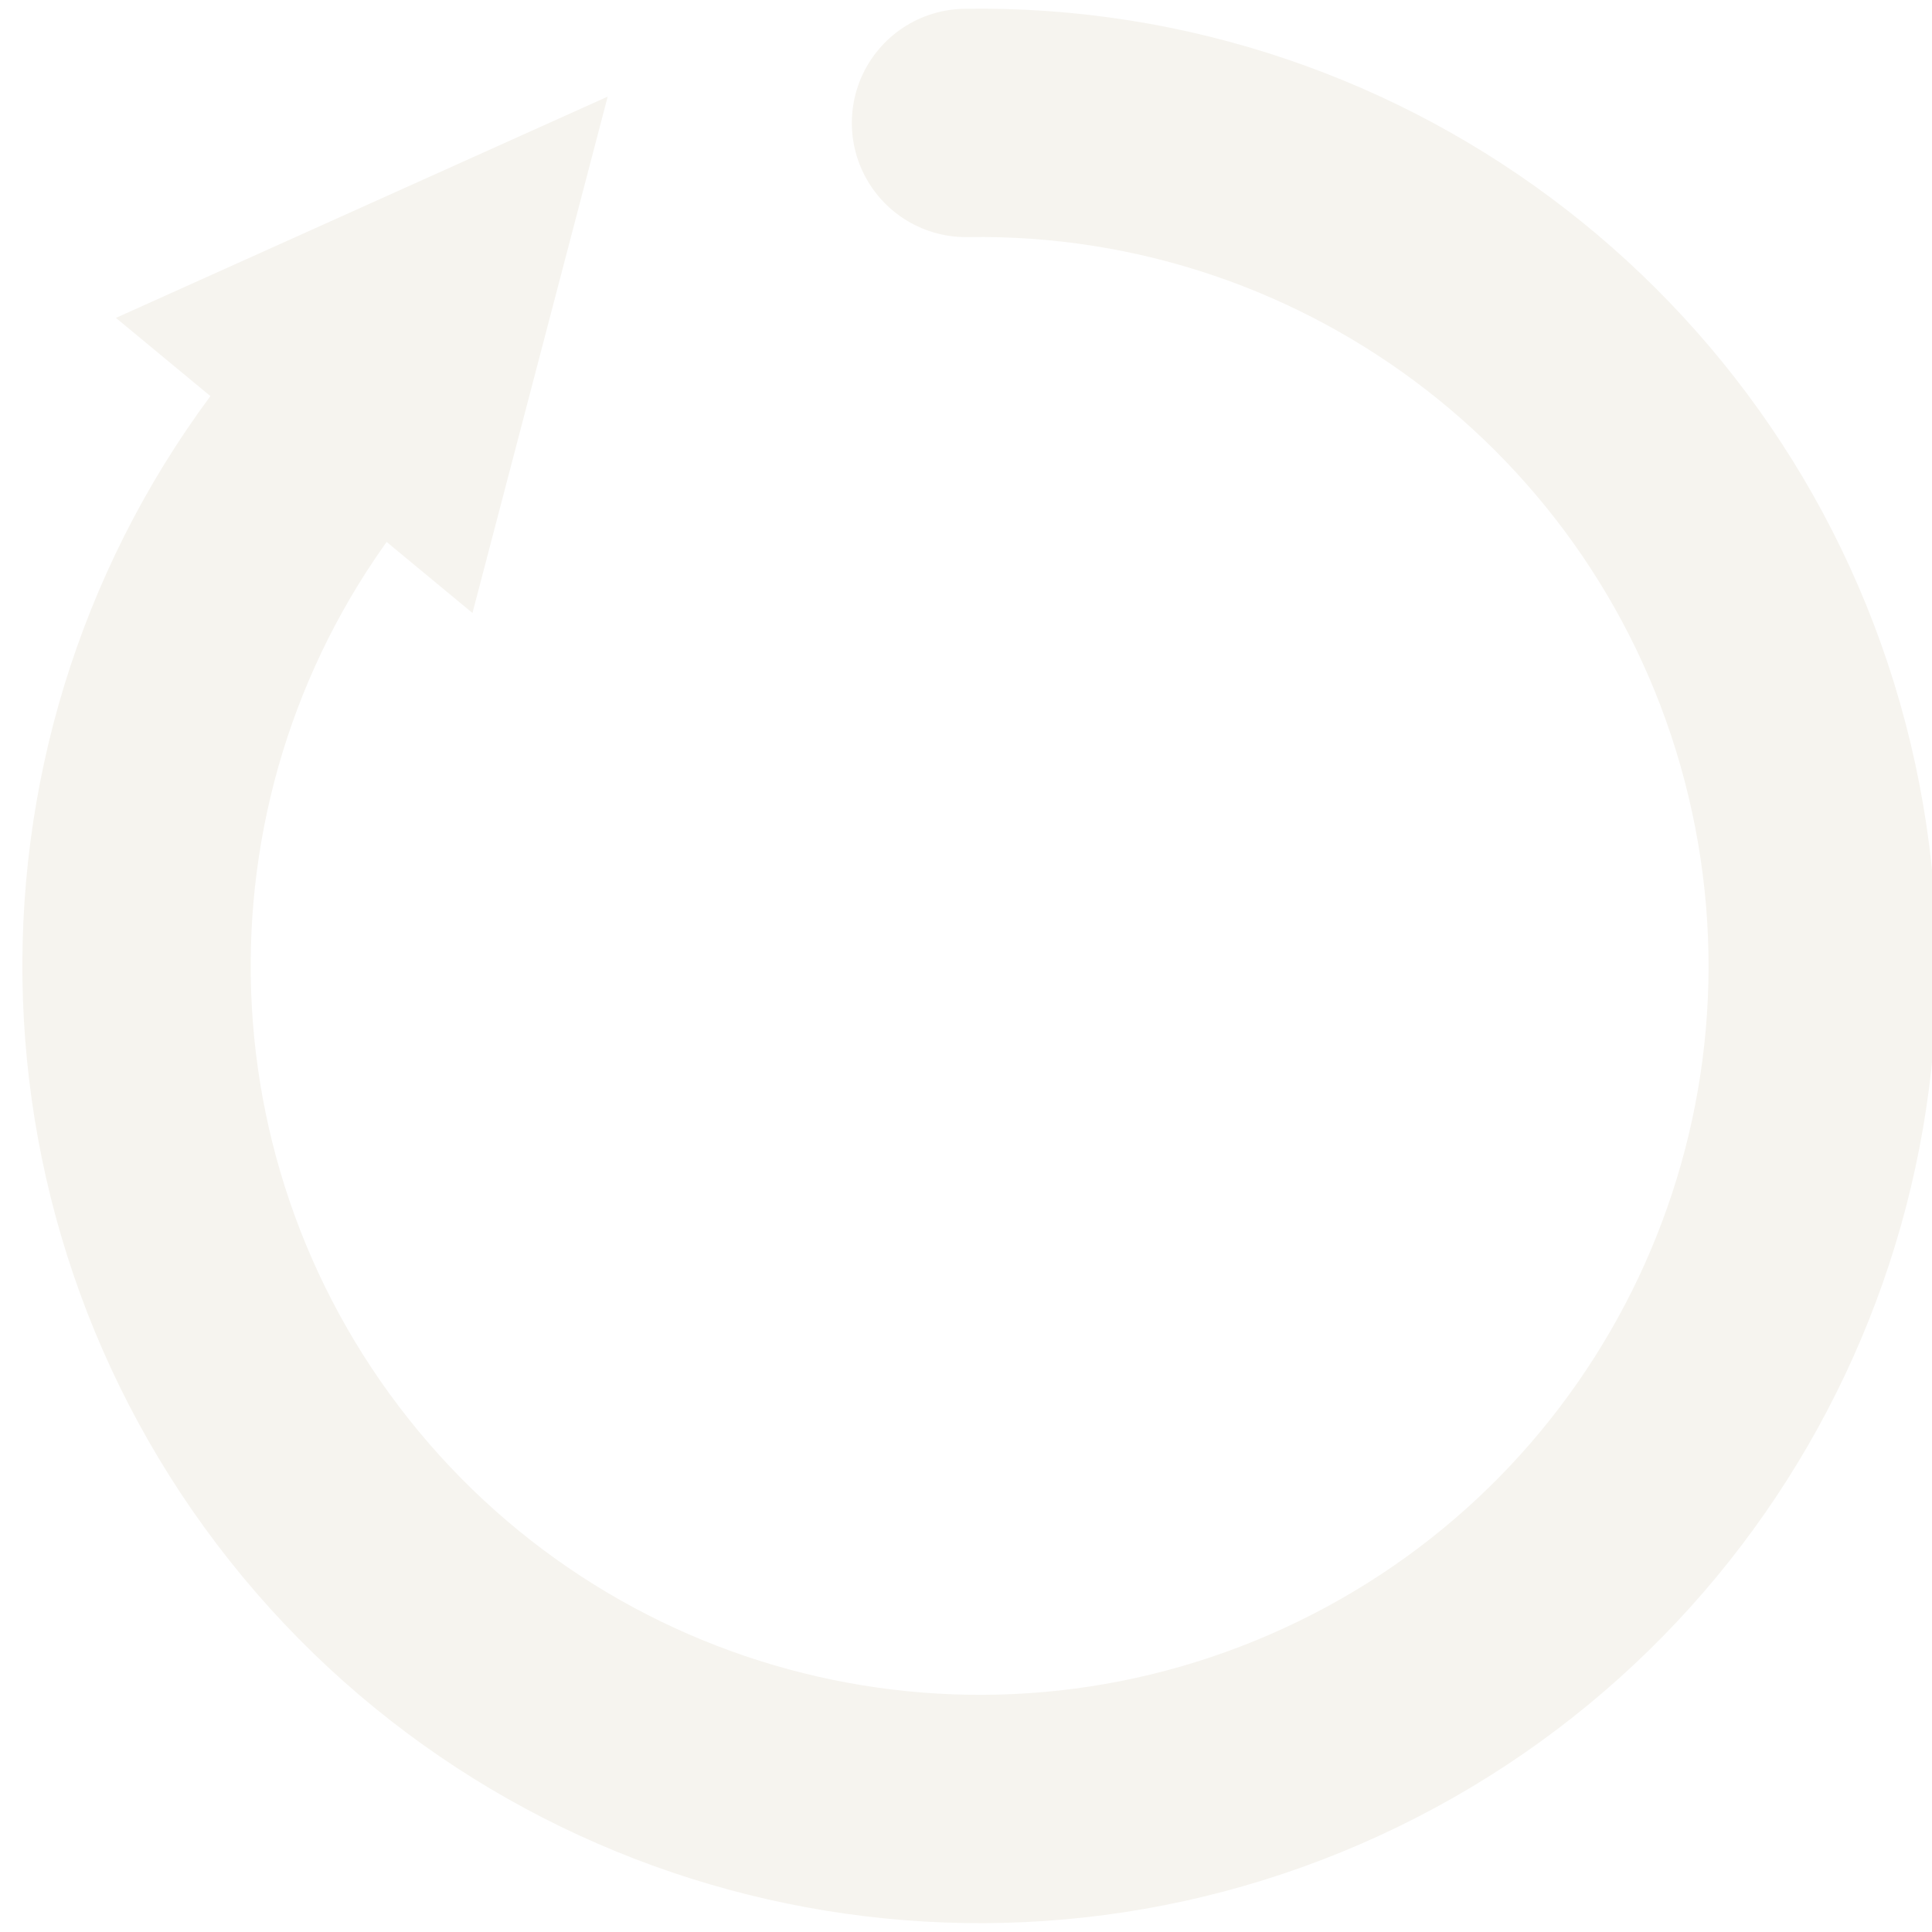
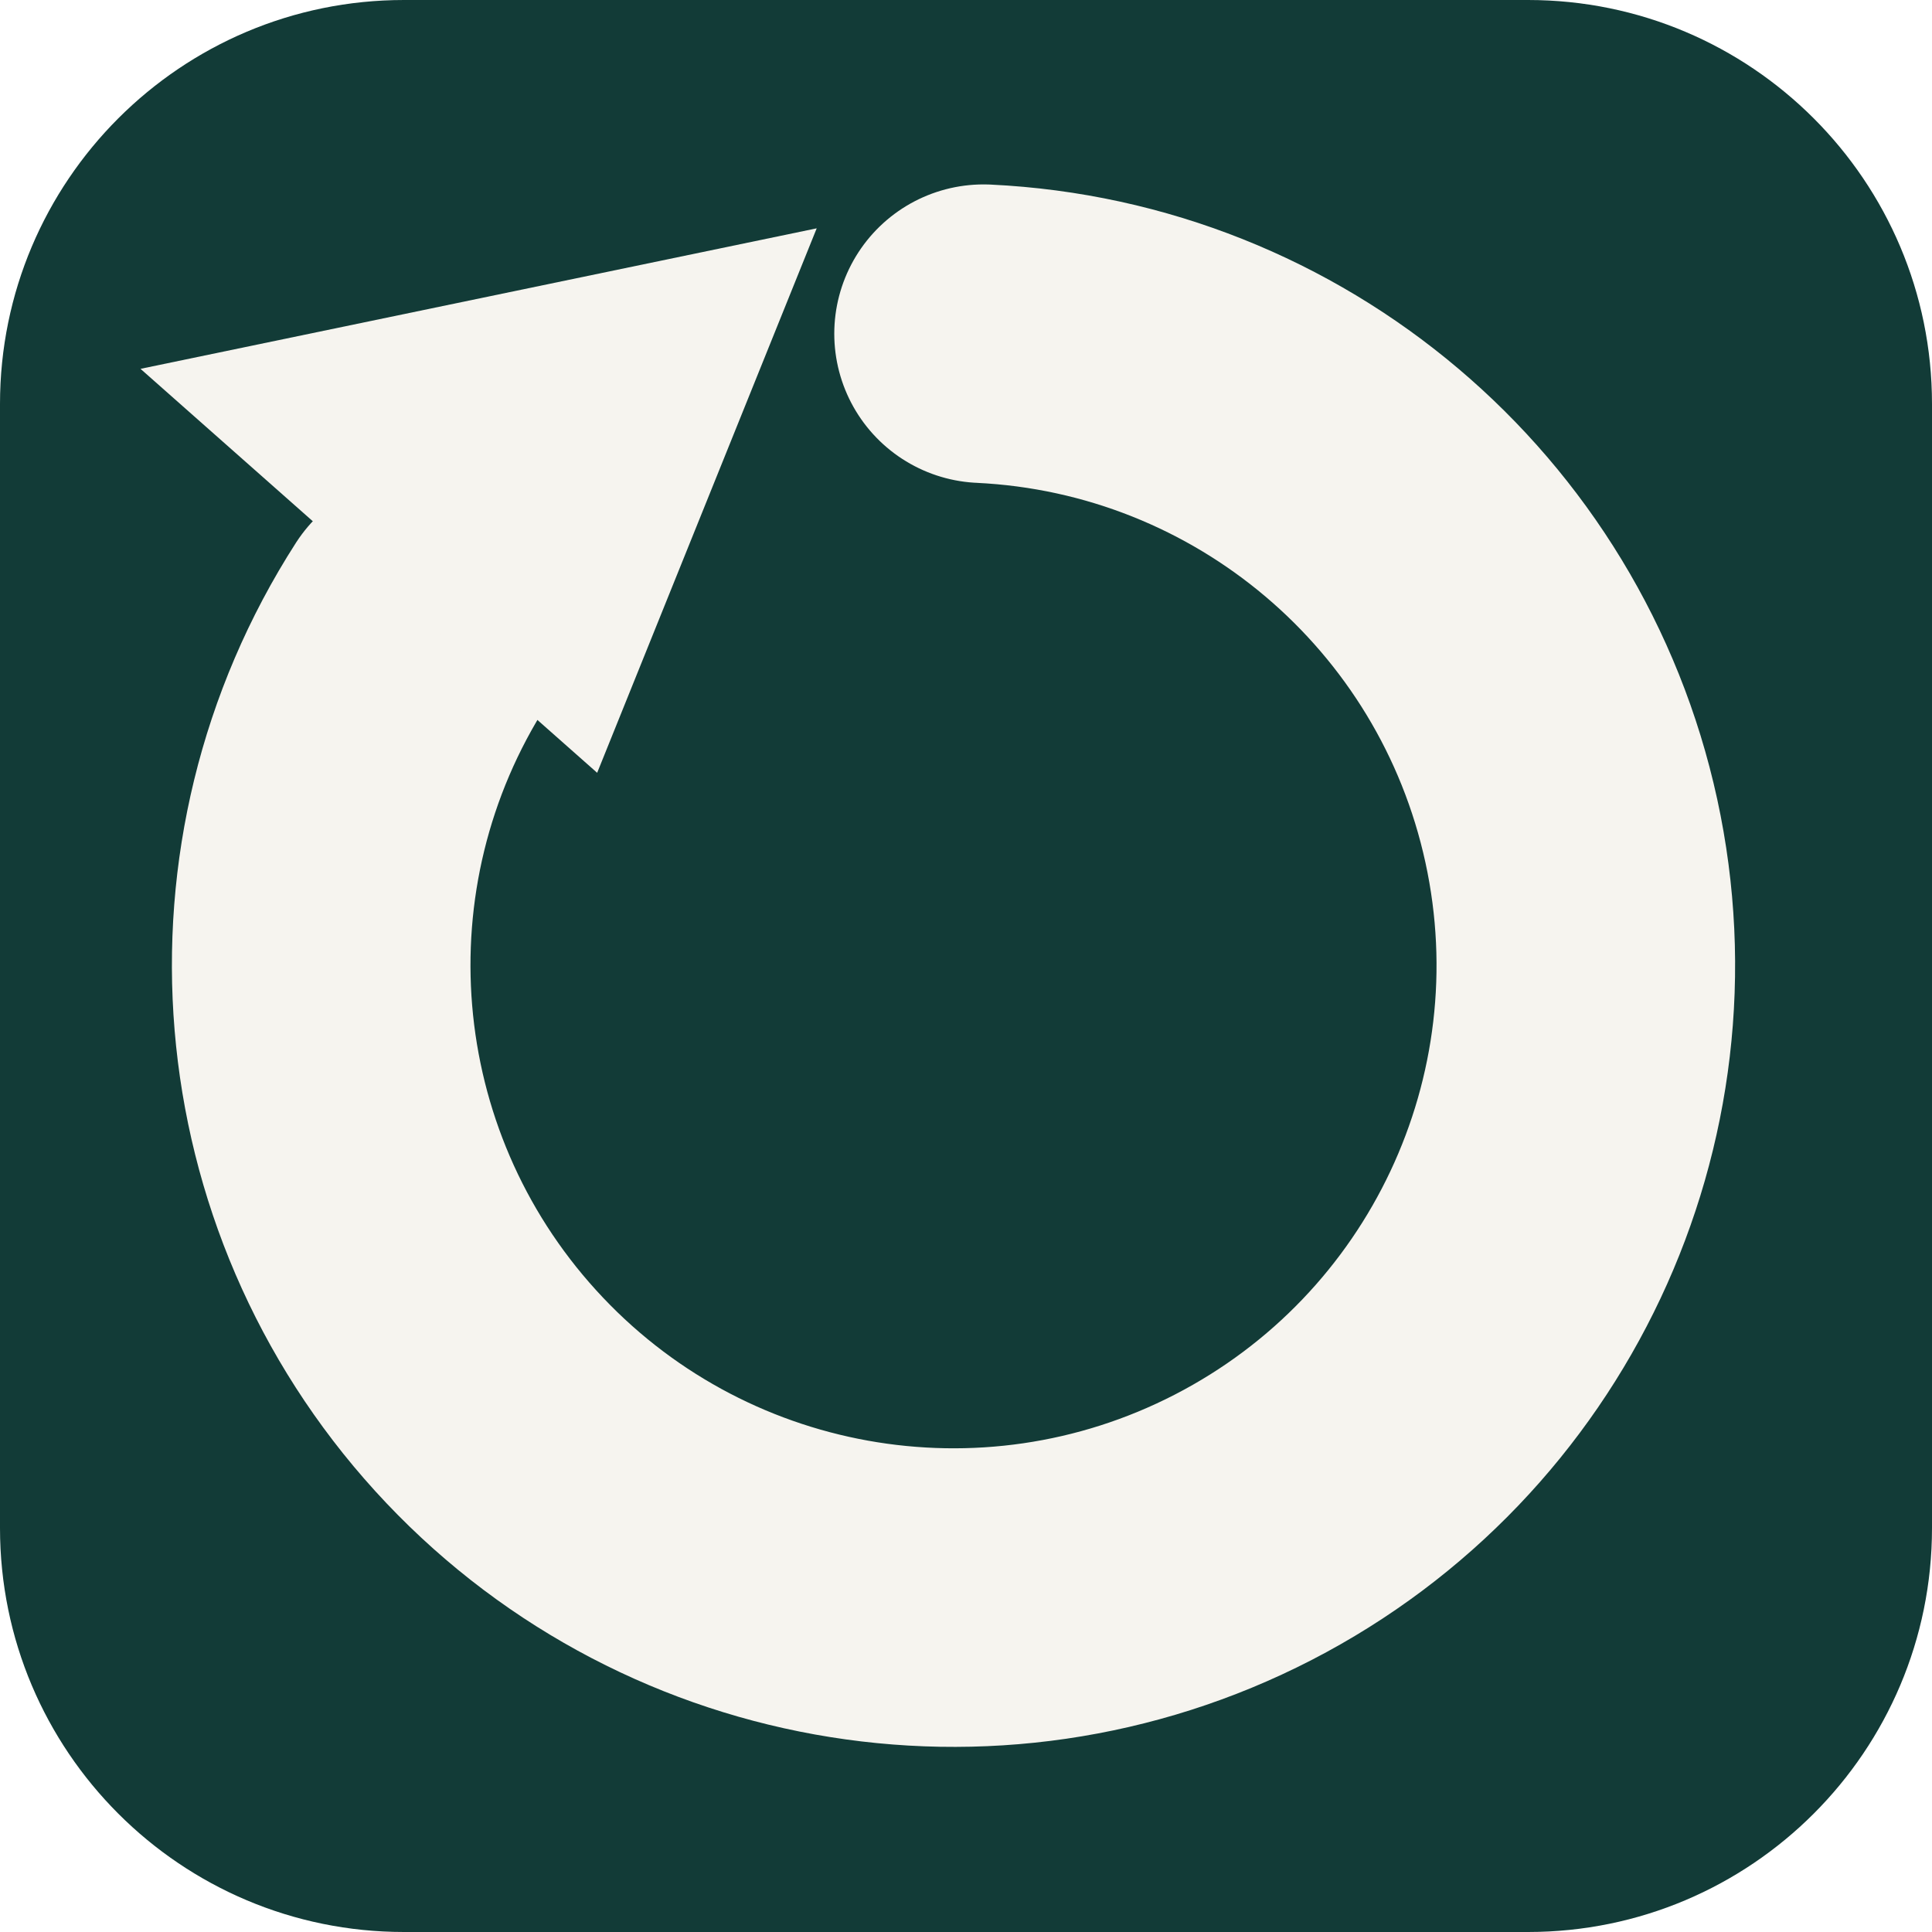
- <svg xmlns="http://www.w3.org/2000/svg" style="background:#123B37;border-radius:6px" viewBox="0 0 220 220">
-   <path d="M110,14 A96,96 0 1 1 37,49.5" stroke="#F6F4EF" stroke-width="26" stroke-linecap="round" fill="none" />
-   <polygon points="69.2,11.0 53.8,69.8 13.2,36.2" fill="#F6F4EF" />
+ <svg xmlns="http://www.w3.org/2000/svg" viewBox="0 0 220 220">
+   <rect width="220" height="220" rx="46" fill="#123B37" />
+   <path d="M112,38 A72,72 0 1 1 48,71" stroke="#F6F4EF" stroke-width="34" stroke-linecap="round" fill="none" />
+   <polygon points="93,26 68,88 16,42" fill="#F6F4EF" />
</svg>
